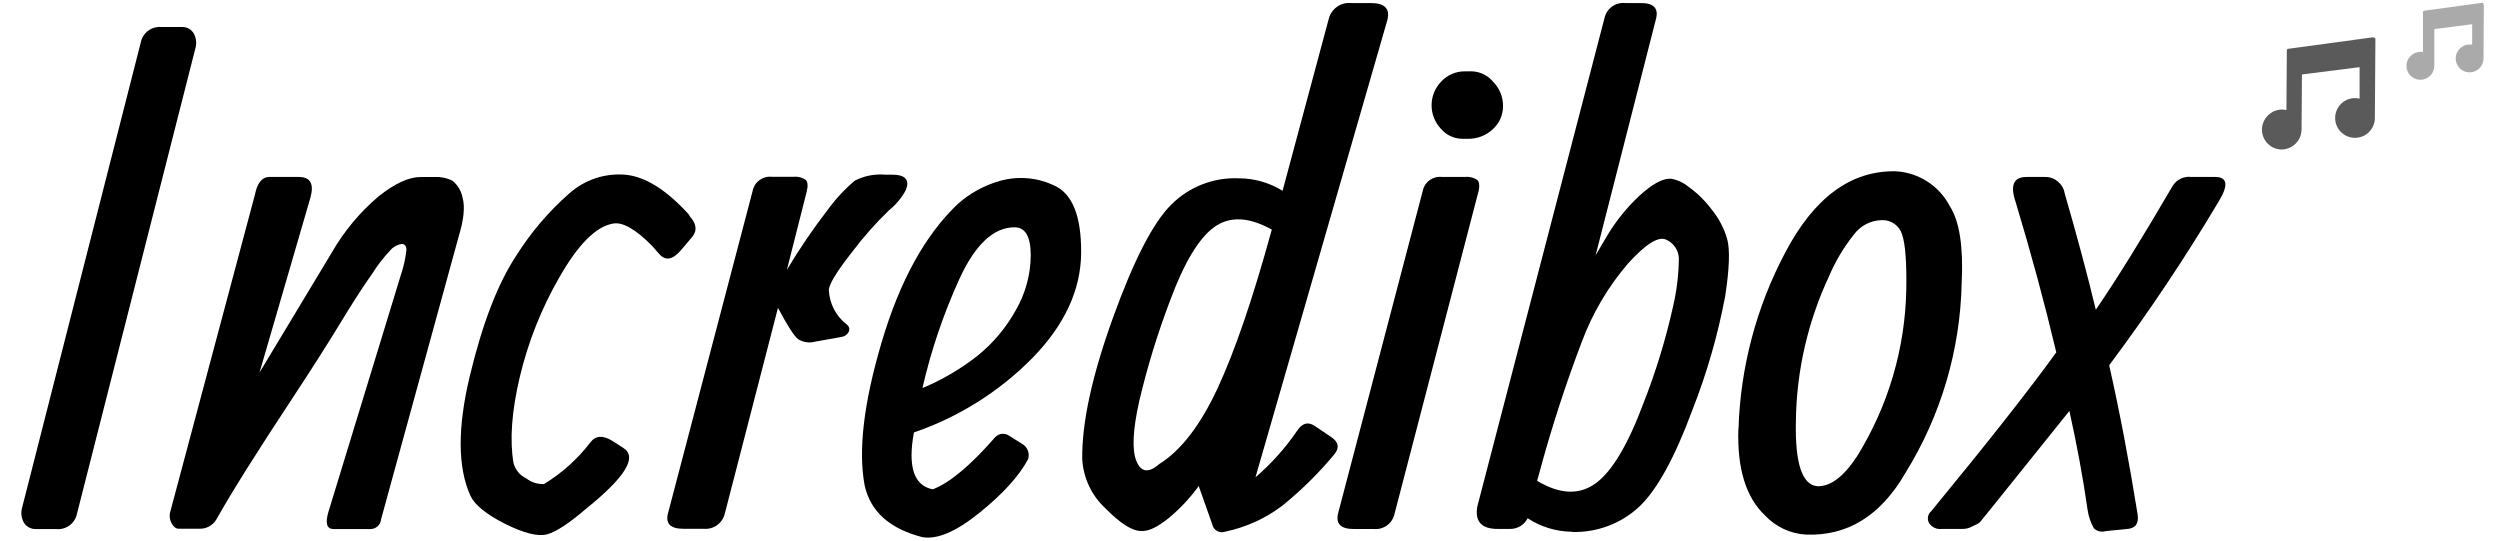
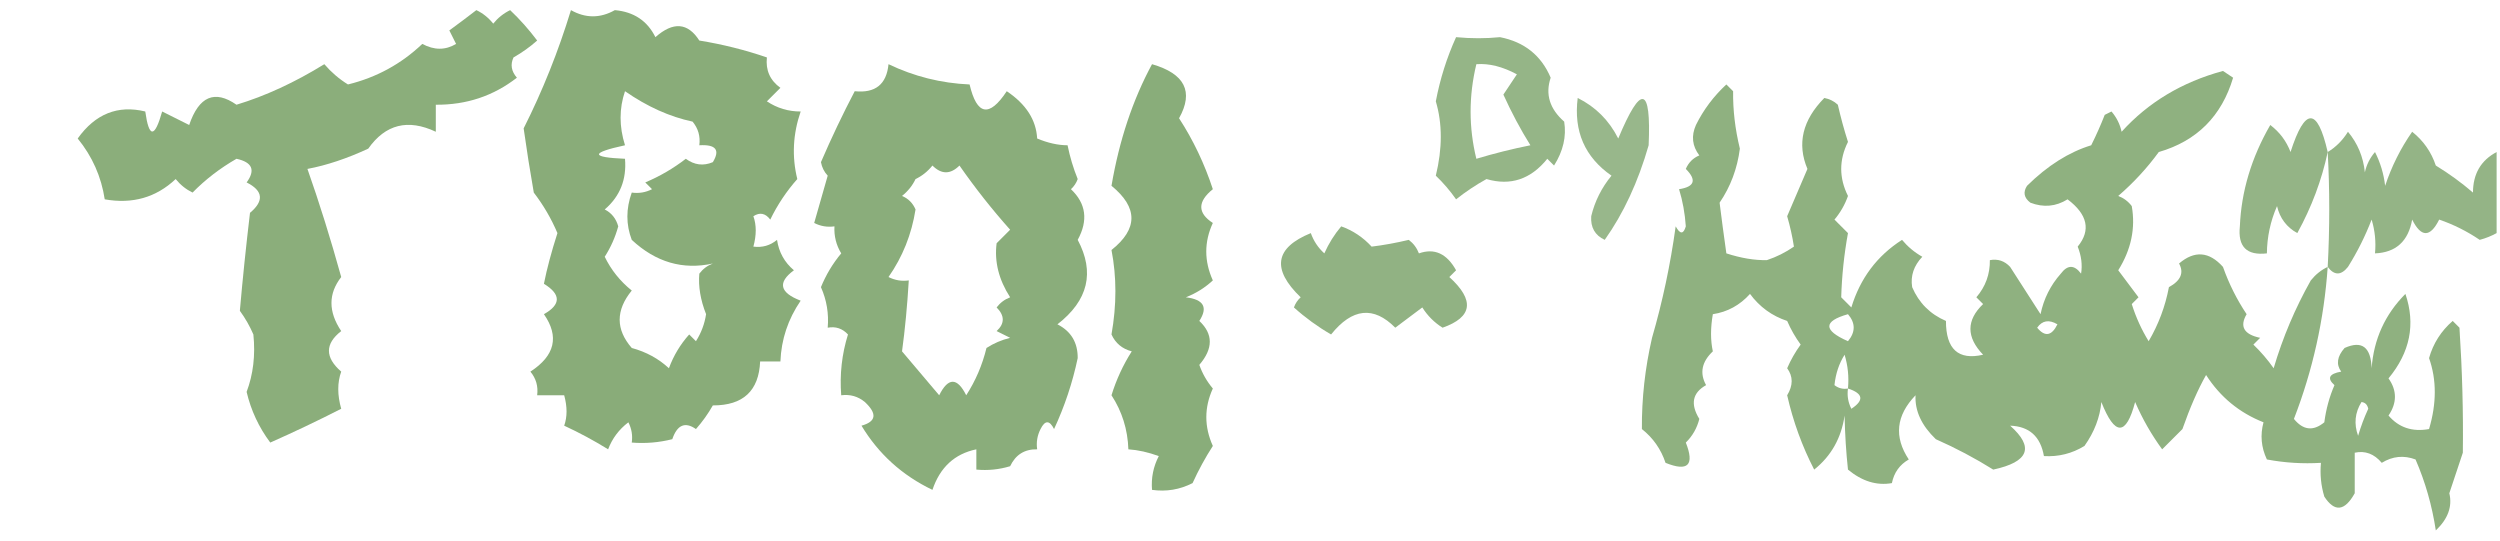
- <svg xmlns="http://www.w3.org/2000/svg" id="png" viewBox="0 0 370 80">
-   <defs>
-     <style>.cls-1{fill:#5a5a5a;}.cls-2{fill:#aaa;}</style>
-   </defs>
-   <path d="M20.84,6.26A2.84,2.84,0,0,1,23.89,4h3a1.94,1.94,0,0,1,1.78.94,2.93,2.93,0,0,1,.22,2.32L11.4,76A2.84,2.84,0,0,1,8.33,78.3h-3a2,2,0,0,1-1.78-.93,2.86,2.86,0,0,1-.28-2.23Z" />
-   <path d="M38.41,55.13,49.08,37.42a31.33,31.33,0,0,1,7-8.4q3.58-2.82,6.14-2.82h2.16a5.07,5.07,0,0,1,2.58.55,4.19,4.19,0,0,1,1.5,2.51q.57,2-.58,5.76L56.4,76.85a1.58,1.58,0,0,1-1.65,1.45H49.38q-1.5,0-.8-2.45L59.35,40.62a17.06,17.06,0,0,0,.8-3.63q0-.88-.7-.88a2.71,2.71,0,0,0-1.68.93,21.92,21.92,0,0,0-2.63,3.39q-2,2.81-4.71,7.28t-7,11q-8,12.1-11.41,18.17a2.8,2.8,0,0,1-2.57,1.37h-3q-.63,0-1.07-.83a2.33,2.33,0,0,1-.14-1.83L37.72,28.85q.52-2.65,2.14-2.66h4.38q2.52,0,1.72,3Z" />
-   <path d="M102,31.91q1.65,1.75.4,3.21l-1.7,2q-1.76,2-3.11.5l-1.1-1.25q-3.71-3.76-5.86-3.26-3.71.7-7.82,7.89a55,55,0,0,0-5.89,14.83Q75.13,63.42,76,68.53a3.5,3.5,0,0,0,1.9,2.28,4,4,0,0,0,2.61.83,25,25,0,0,0,6.86-6.16q1.15-1.55,3.31-.2l1.55,1q3.26,2-5.56,9.07Q83,78.5,81,79.07t-6.23-1.53q-4.18-2.11-5.14-4.16-2.86-6.26-.08-17.81t6.81-17.66a42.1,42.1,0,0,1,7.9-9.29,11.07,11.07,0,0,1,8.32-2.76q4.46.43,9.47,6" />
-   <path d="M116.46,39.93a90.57,90.57,0,0,1,6-8.82,24.52,24.52,0,0,1,4.06-4.38,8.33,8.33,0,0,1,4.48-.88h1q3,0,2.05,2.3a9.71,9.71,0,0,1-2.51,3,52.86,52.86,0,0,0-5.44,6.16q-3.43,4.36-3.43,5.66A6.86,6.86,0,0,0,125.28,48a.87.87,0,0,1,.35,1.08,1.44,1.44,0,0,1-1.05.78l-3.91.7a3.2,3.2,0,0,1-2.53-.35q-.88-.65-3-4.65l-7.87,30.46a2.93,2.93,0,0,1-3.12,2.24h-3q-2.92,0-2.27-2.35l12.52-47.69a2.6,2.6,0,0,1,2.87-2.05h3.17a2.62,2.62,0,0,1,1.81.45q.45.45.15,1.71Z" />
-   <path d="M135.26,64q-1.4,7.61,2.79,8.42,3.74-1.42,9.27-7.75a1.57,1.57,0,0,1,2-.2l1.94,1.21a1.93,1.93,0,0,1,.9,2.28q-2,3.74-7.21,7.94t-8.47,3.59q-7.26-1.87-8.52-7.69-1.45-7.79,2.56-21.27T141.74,30.2A15.82,15.82,0,0,1,148,26.77a11.42,11.42,0,0,1,7.9.63q4.16,1.75,4.11,10T152.78,53a45.11,45.11,0,0,1-17.52,11m1.25-6.56a34.86,34.86,0,0,0,8.19-4.81,22.93,22.93,0,0,0,5.63-6.71,16.41,16.41,0,0,0,2.22-8.12q0-4.16-2.39-4.16-4.68,0-8.19,7.69a84.19,84.19,0,0,0-5.45,16.11" />
-   <path d="M205.32,3,185.81,70.64A35.3,35.3,0,0,0,192,63.72q1.1-1.65,2.55-.7L197,64.67q1.66,1.1.5,2.55a54.54,54.54,0,0,1-7.74,7.64,21.19,21.19,0,0,1-8.45,3.83,1.45,1.45,0,0,1-1.9-1.1l-2-5.66a25.46,25.46,0,0,1-4.46,4.76q-2.36,1.9-3.85,1.9h-.21q-2,0-5.31-3.38a10.72,10.72,0,0,1-3.41-7.29q-.1-8,4.53-20.84t8.66-16.81a13.32,13.32,0,0,1,10-3.88,12.27,12.27,0,0,1,6.46,1.85L196.68,2.7A3.12,3.12,0,0,1,200,.45h2.86Q206,.45,205.32,3M188.26,34q-5.11-2.86-8.54-.4t-6.56,10.92a117.34,117.34,0,0,0-4.56,14.88q-1.43,6.41-.4,8.87t3.38.4q4.81-3,8.64-11.24t8-23.43" />
-   <path d="M218.81,28.36,206.39,76.05a2.85,2.85,0,0,1-3.07,2.24h-3q-2.87,0-2.27-2.36l12.52-47.69a2.59,2.59,0,0,1,2.86-2.05h3.41a2.6,2.6,0,0,1,1.8.45q.45.45.19,1.71m-1.89-17.79h1A4.29,4.29,0,0,1,221,12.12a5.06,5.06,0,0,1,1.45,3.56,4.57,4.57,0,0,1-1.5,3.43,5.24,5.24,0,0,1-3.76,1.43h-.8a4.18,4.18,0,0,1-3.13-1.48,5.05,5.05,0,0,1,.05-7,4.73,4.73,0,0,1,3.58-1.5" />
-   <path d="M232.65,78.7a12.19,12.19,0,0,1-6.56-2,2.86,2.86,0,0,1-2.72,1.58h-1.73q-3.57,0-3-3.31L237.46,2.7A2.84,2.84,0,0,1,240.53.45h2.33q2.83,0,2.23,2.34l-8.94,35,1.5-2.55A27.21,27.21,0,0,1,242.6,29q2.78-2.55,4.53-2.55h.2a5.66,5.66,0,0,1,2.55,1.18A15.65,15.65,0,0,1,253.32,31a12.2,12.2,0,0,1,2.31,4.41q.63,2.31-.3,8.42a93.11,93.11,0,0,1-4.83,16.78Q246.58,71.23,242.6,75a14,14,0,0,1-9.95,3.73m-5.16-7.57q5,3,8.63.4t7.08-11.8a96.48,96.48,0,0,0,4.43-14.48,32.41,32.41,0,0,0,.84-7.09,3.14,3.14,0,0,0-1.86-2.71q-1.71-.85-5.68,3.54a38.35,38.35,0,0,0-6.85,11.64,202.62,202.62,0,0,0-6.29,19.44Z" />
-   <path d="M257.3,63.42a59.65,59.65,0,0,1,6.89-26q6.43-12.27,16.38-12.07a9.6,9.6,0,0,1,8,5.16q2.16,3.36,1.76,11.37A55.62,55.62,0,0,1,282,70q-5.48,9.47-14.72,9.12a9,9,0,0,1-6.08-2.86q-4.22-4-3.92-12.82m17.57,4.08a48.5,48.5,0,0,0,7.28-24.7q.1-6-.62-8.12a3,3,0,0,0-3-2.12,5.26,5.26,0,0,0-4.16,2.17,26.43,26.43,0,0,0-3.66,6.15,52.08,52.08,0,0,0-4.9,21.48q-.2,9.28,3.17,9.58,2.92.1,5.89-4.44" />
-   <path d="M285.75,75.74q12.42-15.08,18.58-23.59-2.55-10.77-6-22.2-1.3-3.76,1.59-3.76h2.75a2.9,2.9,0,0,1,2.9,2.42q2.76,9.52,4.61,17.23,4.52-6.59,11.39-18.35a2.84,2.84,0,0,1,2.76-1.3h3.51q2.76,0,.5,3.67a279.24,279.24,0,0,1-16.18,24.2q2.35,10.44,4.21,22.09.3,2.05-1.65,2.15l-3.06.3a1.79,1.79,0,0,1-1.76-.4,7.69,7.69,0,0,1-.94-2.77q-1-7-2.69-14.61l-9.42,11.73-2.63,3.27-.52.64-.46.57a1.74,1.74,0,0,1-.62.54l-.67.31a2.91,2.91,0,0,1-1.64.4H287.4a1.93,1.93,0,0,1-1.9-.88,1.39,1.39,0,0,1,.25-1.68" />
-   <path class="cls-1" d="M351.27,5.51,338.66,7.22a.24.24,0,0,0-.21.24l-.06,8.83a3,3,0,0,0-.68-.08,3,3,0,0,0-2.94,2.92,2.94,2.94,0,0,0,2.92,3h0a3,3,0,0,0,2.94-2.92l.06-8.19,8.53-1.08,0,4.66a3.09,3.09,0,0,0-.68-.08,2.94,2.94,0,1,0,2.94,3l.08-11.7a.24.24,0,0,0-.27-.24" />
-   <path class="cls-2" d="M367.52.48a.24.24,0,0,0-.19-.06l-8.52,1.16a.24.24,0,0,0-.21.23l0,5.87a2.17,2.17,0,0,0-.38,0,2.06,2.06,0,0,0,0,4.13h0a2.07,2.07,0,0,0,2.06-2.05l0-5.46,5.6-.71,0,3a2.16,2.16,0,0,0-.38,0,2.06,2.06,0,1,0,2.06,2.08l.05-7.9a.24.24,0,0,0-.08-.18m-9.34,11.06Z" />
+ <svg xmlns="http://www.w3.org/2000/svg" version="1.1" width="370px" height="80px" style="shape-rendering:geometricPrecision; text-rendering:geometricPrecision; image-rendering:optimizeQuality; fill-rule:evenodd; clip-rule:evenodd">
+   <g>
+     <path style="opacity:0.761" fill="#669452" d="M 70.5,1.5 C 71.458,1.953 72.292,2.619 73,3.5C 73.689,2.643 74.522,1.977 75.5,1.5C 76.941,2.865 78.274,4.365 79.5,6C 78.421,6.956 77.255,7.789 76,8.5C 75.508,9.549 75.674,10.549 76.5,11.5C 73.029,14.203 69.029,15.536 64.5,15.5C 64.5,16.833 64.5,18.167 64.5,19.5C 60.379,17.557 57.046,18.391 54.5,22C 51.327,23.47 48.327,24.47 45.5,25C 47.266,30.017 48.933,35.35 50.5,41C 48.575,43.465 48.575,46.132 50.5,49C 48.078,50.888 48.078,52.888 50.5,55C 49.917,56.619 49.917,58.452 50.5,60.5C 47.035,62.265 43.535,63.931 40,65.5C 38.311,63.24 37.144,60.74 36.5,58C 37.481,55.393 37.814,52.559 37.5,49.5C 36.96,48.252 36.293,47.085 35.5,46C 35.904,41.352 36.404,36.519 37,31.5C 39.114,29.729 38.947,28.229 36.5,27C 37.841,25.174 37.341,24.007 35,23.5C 32.569,24.895 30.402,26.562 28.5,28.5C 27.522,28.023 26.689,27.357 26,26.5C 23.103,29.231 19.603,30.231 15.5,29.5C 14.992,26.148 13.658,23.148 11.5,20.5C 14.107,16.848 17.441,15.514 21.5,16.5C 22.053,20.456 22.886,20.456 24,16.5C 25.333,17.167 26.667,17.833 28,18.5C 29.44,14.255 31.773,13.255 35,15.5C 39.285,14.203 43.618,12.203 48,9.5C 49.02,10.687 50.186,11.687 51.5,12.5C 55.712,11.468 59.379,9.468 62.5,6.5C 64.258,7.446 65.924,7.446 67.5,6.5C 67.167,5.833 66.833,5.167 66.5,4.5C 67.901,3.479 69.235,2.479 70.5,1.5 Z" />
+   </g>
+   <g>
+     <path style="opacity:0.772" fill="#669452" d="M 84.5,1.5 C 86.663,2.72 88.83,2.72 91,1.5C 93.809,1.752 95.809,3.085 97,5.5C 99.63,3.172 101.797,3.339 103.5,6C 106.934,6.558 110.267,7.391 113.5,8.5C 113.297,10.39 113.963,11.89 115.5,13C 114.833,13.667 114.167,14.333 113.5,15C 115.025,16.009 116.692,16.509 118.5,16.5C 117.349,19.836 117.182,23.169 118,26.5C 116.398,28.307 115.064,30.307 114,32.5C 113.282,31.549 112.449,31.383 111.5,32C 111.966,33.299 111.966,34.799 111.5,36.5C 112.822,36.67 113.989,36.337 115,35.5C 115.273,37.329 116.107,38.829 117.5,40C 115.048,41.806 115.381,43.306 118.5,44.5C 116.629,47.234 115.629,50.234 115.5,53.5C 114.5,53.5 113.5,53.5 112.5,53.5C 112.315,57.849 109.981,60.016 105.5,60C 104.789,61.255 103.956,62.421 103,63.5C 101.387,62.378 100.22,62.878 99.5,65C 97.527,65.496 95.527,65.662 93.5,65.5C 93.65,64.448 93.483,63.448 93,62.5C 91.615,63.55 90.615,64.884 90,66.5C 87.913,65.206 85.746,64.04 83.5,63C 83.966,61.701 83.966,60.201 83.5,58.5C 82.167,58.5 80.833,58.5 79.5,58.5C 79.67,57.178 79.337,56.011 78.5,55C 82.136,52.64 82.802,49.806 80.5,46.5C 83.044,45.063 83.044,43.563 80.5,42C 80.94,39.781 81.607,37.281 82.5,34.5C 81.602,32.374 80.435,30.374 79,28.5C 78.446,25.342 77.946,22.175 77.5,19C 80.304,13.435 82.637,7.602 84.5,1.5 Z M 92.5,13.5 C 95.79,15.783 99.124,17.283 102.5,18C 103.337,19.011 103.67,20.178 103.5,21.5C 105.942,21.354 106.609,22.187 105.5,24C 104.101,24.595 102.768,24.428 101.5,23.5C 99.664,24.919 97.664,26.086 95.5,27C 95.833,27.333 96.167,27.667 96.5,28C 95.552,28.483 94.552,28.649 93.5,28.5C 92.636,30.895 92.636,33.229 93.5,35.5C 97.058,38.811 101.058,39.978 105.5,39C 104.692,39.308 104.025,39.808 103.5,40.5C 103.336,42.396 103.669,44.396 104.5,46.5C 104.281,47.938 103.781,49.271 103,50.5C 102.667,50.167 102.333,49.833 102,49.5C 100.684,50.974 99.684,52.641 99,54.5C 97.47,53.08 95.637,52.08 93.5,51.5C 91.115,48.755 91.115,45.922 93.5,43C 91.773,41.611 90.439,39.944 89.5,38C 90.394,36.604 91.061,35.104 91.5,33.5C 91.182,32.353 90.516,31.519 89.5,31C 91.759,29.065 92.759,26.565 92.5,23.5C 87.371,23.281 87.371,22.614 92.5,21.5C 91.629,18.728 91.629,16.062 92.5,13.5 Z" />
+   </g>
+   <g>
+     <path style="opacity:0.695" fill="#669452" d="M 215.5,5.5 C 217.728,5.711 219.895,5.711 222,5.5C 225.607,6.208 228.107,8.208 229.5,11.5C 228.68,13.943 229.347,16.109 231.5,18C 231.852,20.193 231.352,22.36 230,24.5C 229.667,24.167 229.333,23.833 229,23.5C 226.551,26.539 223.551,27.539 220,26.5C 218.414,27.376 216.914,28.376 215.5,29.5C 214.618,28.24 213.618,27.074 212.5,26C 213.482,21.974 213.482,18.307 212.5,15C 213.132,11.678 214.132,8.511 215.5,5.5 Z M 226.5,21.5 C 223.811,22.038 221.144,22.705 218.5,23.5C 217.366,18.869 217.366,14.202 218.5,9.5C 220.382,9.358 222.382,9.858 224.5,11C 223.833,12 223.167,13 222.5,14C 223.714,16.674 225.047,19.174 226.5,21.5 Z" />
+   </g>
+   <g>
+     <path style="opacity:0.764" fill="#669452" d="M 131.5,9.5 C 135.284,11.316 139.284,12.316 143.5,12.5C 144.578,17.082 146.411,17.415 149,13.5C 151.851,15.41 153.351,17.744 153.5,20.5C 155.101,21.165 156.601,21.499 158,21.5C 158.346,23.218 158.846,24.885 159.5,26.5C 159.291,27.086 158.957,27.586 158.5,28C 160.742,30.119 161.075,32.619 159.5,35.5C 162.056,40.302 161.056,44.469 156.5,48C 158.516,49.028 159.516,50.695 159.5,53C 158.733,56.634 157.566,60.134 156,63.5C 155.333,62.167 154.667,62.167 154,63.5C 153.517,64.448 153.351,65.448 153.5,66.5C 151.641,66.461 150.308,67.294 149.5,69C 147.866,69.493 146.199,69.66 144.5,69.5C 144.5,68.5 144.5,67.5 144.5,66.5C 141.287,67.164 139.121,69.164 138,72.5C 133.526,70.356 130.026,67.19 127.5,63C 129.686,62.396 129.852,61.23 128,59.5C 126.989,58.663 125.822,58.33 124.5,58.5C 124.26,55.421 124.593,52.421 125.5,49.5C 124.675,48.614 123.675,48.281 122.5,48.5C 122.682,46.409 122.348,44.409 121.5,42.5C 122.248,40.667 123.248,39.001 124.5,37.5C 123.754,36.264 123.421,34.931 123.5,33.5C 122.448,33.65 121.448,33.483 120.5,33C 121.167,30.667 121.833,28.333 122.5,26C 121.978,25.439 121.645,24.772 121.5,24C 123.068,20.367 124.735,16.867 126.5,13.5C 129.546,13.817 131.213,12.484 131.5,9.5 Z M 135.5,26.5 C 136.458,26.047 137.292,25.381 138,24.5C 139.333,25.833 140.667,25.833 142,24.5C 144.325,27.835 146.825,31.001 149.5,34C 148.833,34.667 148.167,35.333 147.5,36C 147.152,38.725 147.818,41.392 149.5,44C 148.692,44.308 148.025,44.808 147.5,45.5C 148.711,46.72 148.711,47.887 147.5,49C 148.167,49.333 148.833,49.667 149.5,50C 148.234,50.309 147.067,50.809 146,51.5C 145.381,54.032 144.381,56.365 143,58.5C 141.667,55.833 140.333,55.833 139,58.5C 137.167,56.333 135.333,54.167 133.5,52C 133.944,48.74 134.277,45.24 134.5,41.5C 133.448,41.65 132.448,41.483 131.5,41C 133.585,38.018 134.919,34.685 135.5,31C 135.095,30.055 134.428,29.388 133.5,29C 134.381,28.292 135.047,27.458 135.5,26.5 Z" />
+   </g>
+   <g>
+     <path style="opacity:0.767" fill="#669452" d="M 170.5,9.5 C 175.366,10.909 176.699,13.576 174.5,17.5C 176.593,20.722 178.26,24.222 179.5,28C 177.219,29.851 177.219,31.518 179.5,33C 178.205,35.801 178.205,38.634 179.5,41.5C 178.335,42.584 177.002,43.417 175.5,44C 178.147,44.315 178.813,45.482 177.5,47.5C 179.564,49.433 179.564,51.599 177.5,54C 177.95,55.285 178.617,56.452 179.5,57.5C 178.217,60.318 178.217,63.152 179.5,66C 178.38,67.737 177.38,69.571 176.5,71.5C 174.604,72.466 172.604,72.799 170.5,72.5C 170.357,70.738 170.691,69.071 171.5,67.5C 169.922,66.928 168.422,66.594 167,66.5C 166.9,63.563 166.067,60.896 164.5,58.5C 165.214,56.189 166.214,54.022 167.5,52C 166.09,51.632 165.09,50.799 164.5,49.5C 165.272,45.146 165.272,40.98 164.5,37C 168.434,33.877 168.434,30.71 164.5,27.5C 165.649,20.768 167.649,14.768 170.5,9.5 Z" />
+   </g>
+   <g>
+     <path style="opacity:0.732" fill="#669452" d="M 344.5,39.5 C 343.962,47.273 342.296,54.773 339.5,62C 340.865,63.682 342.365,63.849 344,62.5C 344.251,60.567 344.751,58.734 345.5,57C 344.366,55.984 344.699,55.317 346.5,55C 345.72,53.927 345.887,52.76 347,51.5C 349.557,50.354 350.89,51.354 351,54.5C 351.317,50.201 352.983,46.535 356,43.5C 357.527,47.975 356.694,52.142 353.5,56C 354.767,57.796 354.767,59.629 353.5,61.5C 355.023,63.282 357.023,63.949 359.5,63.5C 360.629,59.699 360.629,56.199 359.5,53C 360.116,50.822 361.283,48.988 363,47.5C 363.333,47.833 363.667,48.167 364,48.5C 364.411,54.869 364.578,61.036 364.5,67C 363.833,69 363.167,71 362.5,73C 362.969,74.962 362.303,76.795 360.5,78.5C 359.944,74.825 358.944,71.325 357.5,68C 355.765,67.349 354.098,67.515 352.5,68.5C 351.38,67.167 350.047,66.667 348.5,67C 348.5,69 348.5,71 348.5,73C 347.02,75.668 345.52,75.835 344,73.5C 343.506,71.866 343.34,70.199 343.5,68.5C 340.813,68.664 338.146,68.497 335.5,68C 334.657,66.213 334.49,64.38 335,62.5C 331.422,61.09 328.588,58.757 326.5,55.5C 325.287,57.641 324.121,60.308 323,63.5C 322,64.5 321,65.5 320,66.5C 318.414,64.329 317.08,61.996 316,59.5C 314.662,64.556 312.996,64.556 311,59.5C 310.792,61.776 309.958,63.943 308.5,66C 306.655,67.128 304.655,67.628 302.5,67.5C 301.999,64.599 300.333,63.099 297.5,63C 301.108,66.196 300.274,68.363 295,69.5C 292.31,67.818 289.477,66.318 286.5,65C 284.383,62.965 283.383,60.799 283.5,58.5C 280.615,61.496 280.282,64.663 282.5,68C 281.151,68.772 280.318,69.939 280,71.5C 277.754,71.898 275.587,71.231 273.5,69.5C 273.222,66.933 273.056,64.267 273,61.5C 272.517,64.823 271.017,67.49 268.5,69.5C 266.715,66.048 265.382,62.382 264.5,58.5C 265.39,57.044 265.39,55.711 264.5,54.5C 265.04,53.252 265.707,52.085 266.5,51C 265.707,49.915 265.04,48.748 264.5,47.5C 262.253,46.755 260.42,45.422 259,43.5C 257.494,45.174 255.661,46.174 253.5,46.5C 253.146,48.541 253.146,50.374 253.5,52C 251.854,53.555 251.521,55.221 252.5,57C 250.478,58.133 250.145,59.799 251.5,62C 251.156,63.365 250.489,64.532 249.5,65.5C 250.822,68.844 249.822,69.844 246.5,68.5C 245.826,66.484 244.659,64.817 243,63.5C 242.967,58.982 243.467,54.482 244.5,50C 246.059,44.638 247.225,39.138 248,33.5C 248.654,34.696 249.154,34.696 249.5,33.5C 249.37,31.577 249.036,29.744 248.5,28C 250.807,27.646 251.141,26.646 249.5,25C 249.905,24.055 250.572,23.388 251.5,23C 250.446,21.612 250.28,20.112 251,18.5C 252.118,16.242 253.618,14.242 255.5,12.5C 255.833,12.833 256.167,13.167 256.5,13.5C 256.464,16.281 256.798,19.114 257.5,22C 257.117,24.964 256.117,27.631 254.5,30C 254.779,32.246 255.113,34.746 255.5,37.5C 257.678,38.204 259.678,38.537 261.5,38.5C 262.931,38.023 264.264,37.357 265.5,36.5C 265.277,35.033 264.944,33.533 264.5,32C 265.5,29.667 266.5,27.333 267.5,25C 265.932,21.281 266.765,17.781 270,14.5C 270.772,14.645 271.439,14.978 272,15.5C 272.422,17.355 272.922,19.189 273.5,21C 272.167,23.667 272.167,26.333 273.5,29C 273.05,30.285 272.383,31.452 271.5,32.5C 272.167,33.167 272.833,33.833 273.5,34.5C 272.927,37.631 272.594,40.798 272.5,44C 273,44.5 273.5,45 274,45.5C 275.308,41.194 277.808,37.861 281.5,35.5C 282.354,36.522 283.354,37.355 284.5,38C 283.235,39.337 282.735,40.837 283,42.5C 284,44.833 285.667,46.5 288,47.5C 287.997,51.682 289.83,53.349 293.5,52.5C 290.999,49.899 290.999,47.399 293.5,45C 293.167,44.667 292.833,44.333 292.5,44C 293.861,42.416 294.528,40.582 294.5,38.5C 295.675,38.281 296.675,38.614 297.5,39.5C 299,41.833 300.5,44.167 302,46.5C 302.47,44.226 303.47,42.226 305,40.5C 306,39.167 307,39.167 308,40.5C 308.21,39.197 308.043,37.864 307.5,36.5C 309.476,34.081 308.976,31.748 306,29.5C 304.274,30.576 302.441,30.743 300.5,30C 299.549,29.282 299.383,28.449 300,27.5C 303.025,24.515 306.192,22.515 309.5,21.5C 310.244,20.009 310.91,18.509 311.5,17C 311.833,16.833 312.167,16.667 312.5,16.5C 313.251,17.376 313.751,18.376 314,19.5C 317.935,15.149 322.935,12.149 329,10.5C 329.5,10.833 330,11.167 330.5,11.5C 328.803,17.197 325.136,20.864 319.5,22.5C 317.768,24.877 315.768,27.043 313.5,29C 314.308,29.308 314.975,29.808 315.5,30.5C 316.078,33.774 315.411,36.941 313.5,40C 314.506,41.338 315.506,42.671 316.5,44C 316.167,44.333 315.833,44.667 315.5,45C 316.11,46.947 316.943,48.781 318,50.5C 319.462,48.012 320.462,45.345 321,42.5C 322.758,41.531 323.258,40.364 322.5,39C 324.785,37.046 326.952,37.213 329,39.5C 329.885,42 331.052,44.333 332.5,46.5C 331.429,48.325 332.096,49.492 334.5,50C 334.167,50.333 333.833,50.667 333.5,51C 334.618,52.074 335.618,53.24 336.5,54.5C 337.853,49.934 339.686,45.601 342,41.5C 342.708,40.62 343.542,39.953 344.5,39.5 Z M 273.5,50.5 C 269.819,48.88 269.819,47.547 273.5,46.5C 274.626,47.808 274.626,49.142 273.5,50.5 Z M 301.5,48.5 C 302.251,47.426 303.251,47.26 304.5,48C 303.648,49.728 302.648,49.895 301.5,48.5 Z M 273.5,57.5 C 272.761,57.631 272.094,57.464 271.5,57C 271.676,55.308 272.176,53.808 273,52.5C 273.494,54.134 273.66,55.801 273.5,57.5 Z M 273.5,57.5 C 275.76,58.238 275.927,59.238 274,60.5C 273.517,59.552 273.351,58.552 273.5,57.5 Z M 349.5,59.5 C 350.043,59.56 350.376,59.893 350.5,60.5C 349.902,61.795 349.402,63.128 349,64.5C 348.36,62.735 348.527,61.068 349.5,59.5 Z" />
+   </g>
+   <g>
+     <path style="opacity:0.671" fill="#669452" d="M 233.5,14.5 C 236.145,15.812 238.145,17.812 239.5,20.5C 242.884,12.385 244.384,12.718 244,21.5C 242.444,26.921 240.277,31.588 237.5,35.5C 236.054,34.829 235.388,33.662 235.5,32C 236.03,29.793 237.03,27.793 238.5,26C 234.547,23.253 232.881,19.42 233.5,14.5 Z" />
+   </g>
+   <g>
+     <path style="opacity:0.7" fill="#669452" d="M 344.5,22.5 C 343.621,26.647 342.121,30.647 340,34.5C 338.415,33.624 337.415,32.291 337,30.5C 336.023,32.74 335.523,35.073 335.5,37.5C 332.512,37.845 331.179,36.512 331.5,33.5C 331.713,28.329 333.213,23.329 336,18.5C 337.385,19.55 338.385,20.884 339,22.5C 341.138,15.844 342.971,15.844 344.5,22.5 Z" />
+   </g>
+   <g>
+     <path style="opacity:0.698" fill="#669452" d="M 369.5,22.5 C 369.5,26.5 369.5,30.5 369.5,34.5C 368.735,34.923 367.902,35.257 367,35.5C 365.112,34.223 363.112,33.223 361,32.5C 359.667,35.167 358.333,35.167 357,32.5C 356.428,35.707 354.595,37.374 351.5,37.5C 351.66,35.801 351.494,34.134 351,32.5C 350.06,34.942 348.894,37.275 347.5,39.5C 346.473,40.791 345.473,40.791 344.5,39.5C 344.806,33.751 344.806,28.084 344.5,22.5C 345.712,21.77 346.712,20.77 347.5,19.5C 348.934,21.22 349.767,23.22 350,25.5C 350.249,24.376 350.749,23.376 351.5,22.5C 352.298,24.078 352.798,25.744 353,27.5C 353.956,24.623 355.289,21.956 357,19.5C 358.659,20.817 359.826,22.483 360.5,24.5C 362.453,25.69 364.287,27.024 366,28.5C 366.006,25.736 367.172,23.736 369.5,22.5 Z" />
+   </g>
+   <g>
+     <path style="opacity:0.717" fill="#669452" d="M 198.5,33.5 C 200.229,34.117 201.729,35.117 203,36.5C 204.799,36.279 206.632,35.946 208.5,35.5C 209.192,36.025 209.692,36.692 210,37.5C 212.291,36.689 214.125,37.523 215.5,40C 215.167,40.333 214.833,40.667 214.5,41C 218.282,44.434 217.949,46.934 213.5,48.5C 212.281,47.737 211.281,46.737 210.5,45.5C 209.167,46.5 207.833,47.5 206.5,48.5C 203.302,45.262 200.135,45.596 197,49.5C 195.027,48.36 193.193,47.027 191.5,45.5C 191.709,44.914 192.043,44.414 192.5,44C 188.171,39.838 188.671,36.671 194,34.5C 194.419,35.672 195.085,36.672 196,37.5C 196.662,36.016 197.496,34.683 198.5,33.5 Z" />
+   </g>
</svg>
